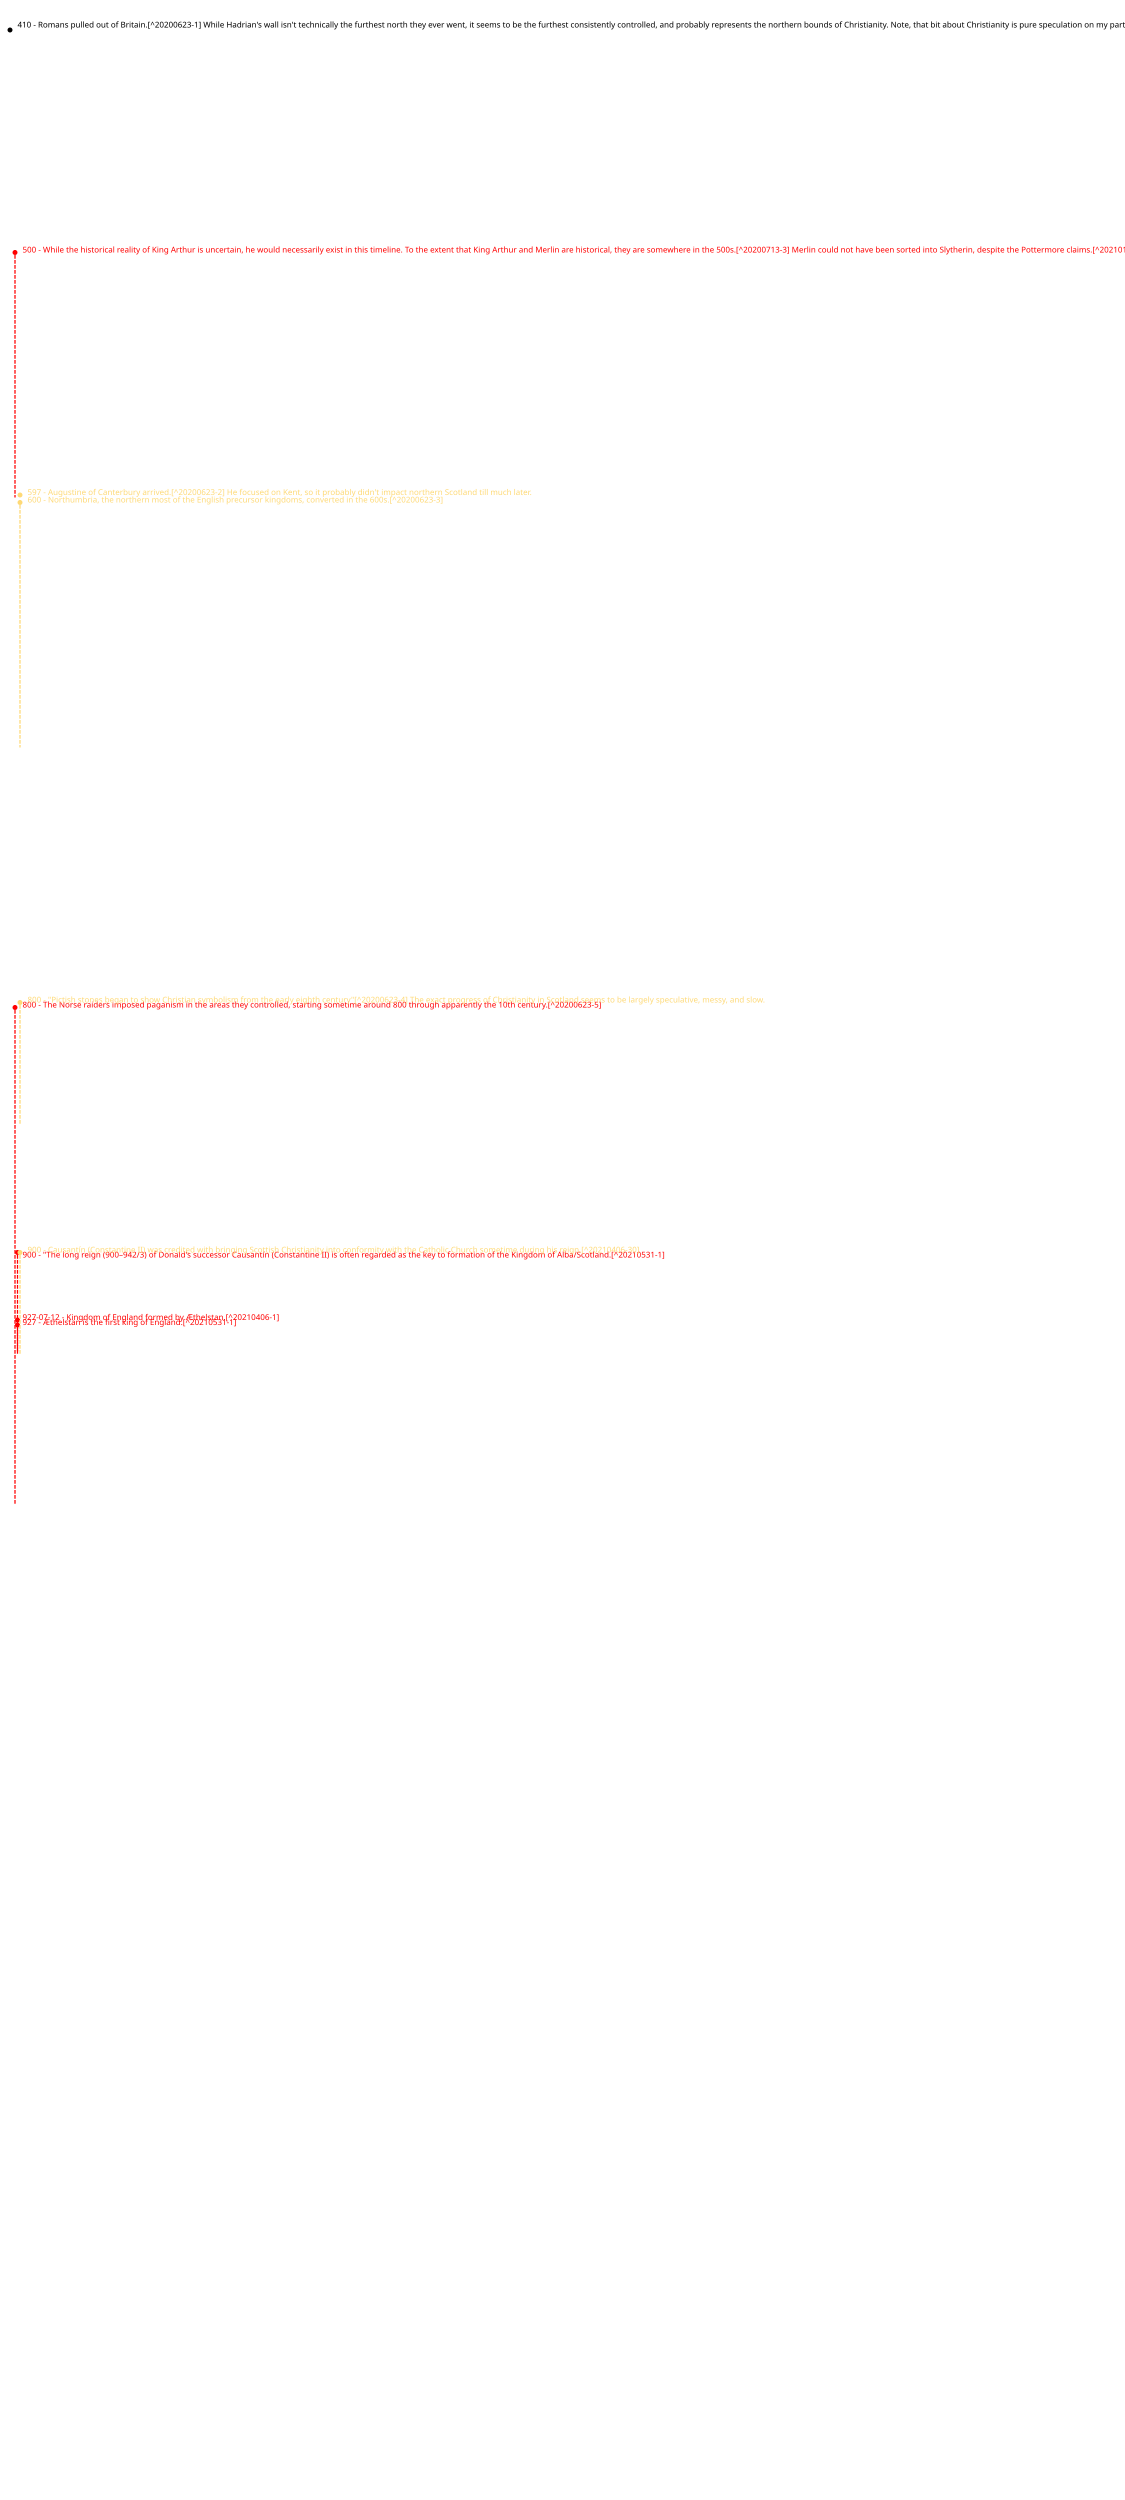
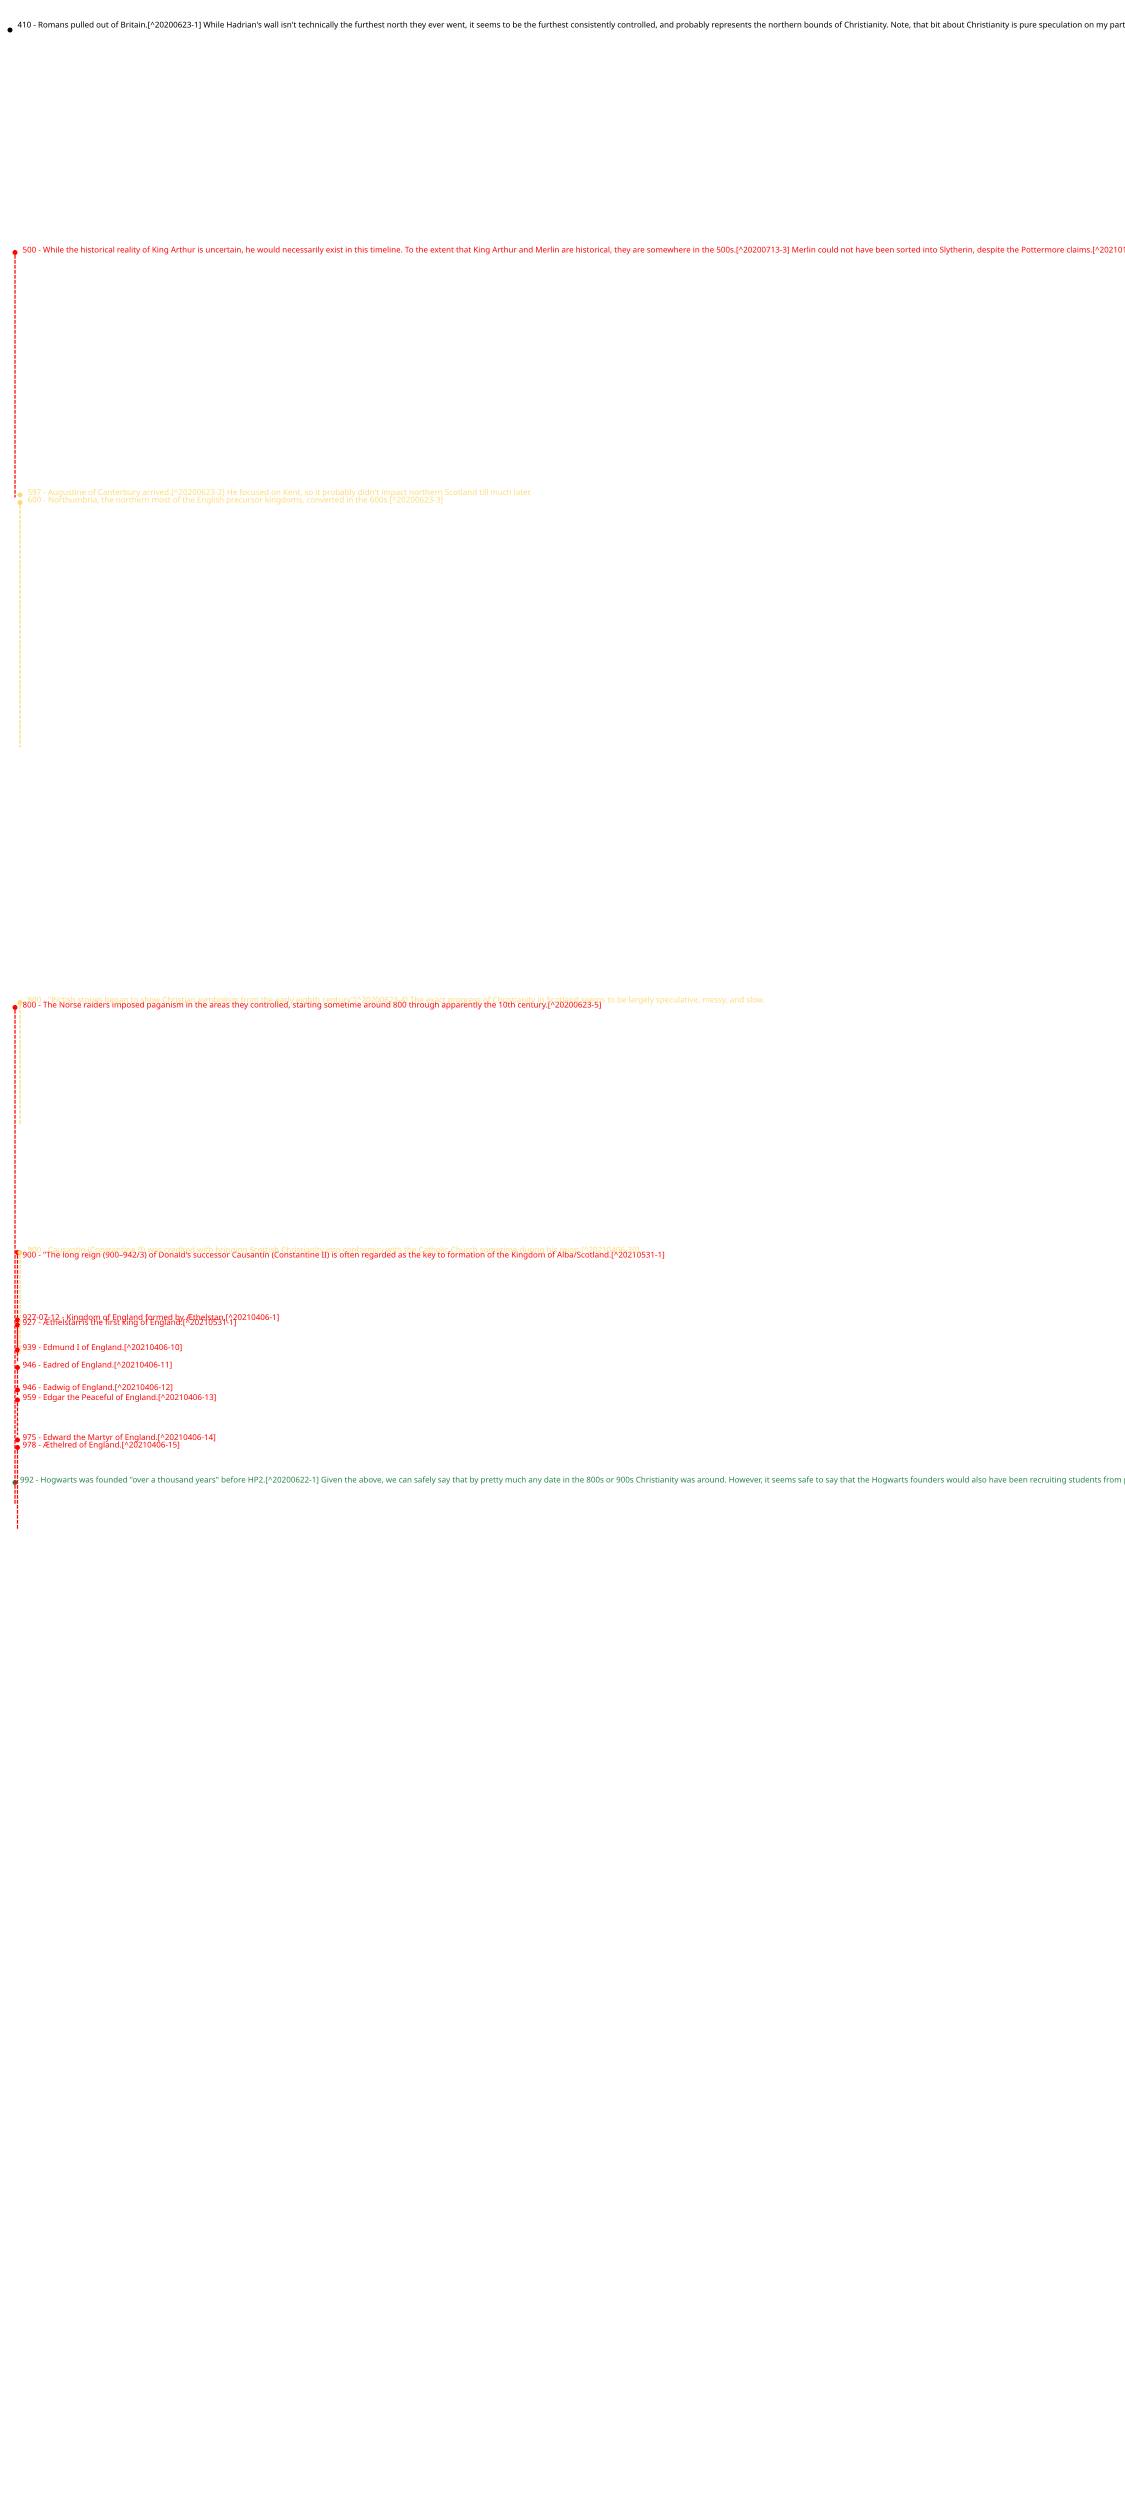
<svg xmlns="http://www.w3.org/2000/svg" preserveAspectRatio="xMinYMin meet" viewBox="0 0 450 1000">
  <g transform="translate(2,-400)" id="World">
    <g transform="translate(0,410)">
      <defs>
        <rect id="wrap" x="5" y="1" width="200" height="80" />
      </defs>
      <circle style="fill:#010000;fill-opacity:1;" r="1" cx="2" cy="2" />
      <text x="5" y="1" style="text-overflow:ellipsis;font-style:normal;font-variant:normal;font-weight:normal;font-stretch:normal;font-size:3.200px;line-height:1;font-family:sans-serif;font-variant-ligatures:normal;font-variant-caps:normal;font-variant-numeric:normal;font-variant-east-asian:normal;white-space: pre-line;shape-inside: url(#wrap);">
				410 - Romans pulled out of Britain.[^20200623-1]  While Hadrian's wall isn't 
				technically the furthest north they ever went, it seems to be the furthest 
				consistently controlled, and probably represents the northern bounds of 
				Christianity. Note, that bit about Christianity is pure speculation on my part.  
				Interestingly, the oldest known "split-nib metal dip pen" dates from 
				around then.[^20200816-1]
			</text>
+     </g>
+     <g transform="translate(1,0)" id="HP">
+       <g transform="translate(0,992)">
+         <defs>
+           <rect id="wrap" x="5" y="1" width="200" height="80" />
+         </defs>
+         <circle style="fill:#238443;fill-opacity:1;" r="1" cx="3" cy="1" />
+         <text style="text-overflow:ellipsis;font-style:normal;font-variant:normal;font-weight:normal;font-stretch:normal;font-size:3.200px;line-height:1;font-family:sans-serif;font-variant-ligatures:normal;font-variant-caps:normal;font-variant-numeric:normal;font-variant-east-asian:normal;white-space: pre-line;shape-inside: url(#wrap);fill: #238443;" x="5" y="1">
+ 					992 - Hogwarts was founded "over a thousand years" before HP2.[^20200622-1] Given
+ 					the above, we can safely say that by pretty much any date in the 800s or 900s
+ 					Christianity was around. However, it seems safe to say that the Hogwarts
+ 					founders would also have been recruiting students from pagan backgrounds as
+ 					well. While the Christian students might have been very anti-magic, the pagan
+ 					ones would more likely have seen magic as part of their religion. Be they
+ 					druids, or Norse, the pagan priest classes no doubt included as much magic as
+ 					Mrs. Rowling inserts into the Egyptian priest class.  While the Cannon text
+ 					only hints at this, there is really no other good way to explain what Bill is
+ 					doing in Egypt. There was no Statute of Secrecy after all.
+ 				</text>
+       </g>
    </g>
    <g transform="translate(2,0)" id="British">
      <g transform="translate(0,500)">
        <defs>
          <rect id="wrap" x="5" y="1" width="200" height="80" />
        </defs>
        <circle style="fill:#ff0000;fill-opacity:1;" r="1" cx="2" cy="1" />
        <polyline style="fill:#ff0000;fill-opacity:1;stroke-width:0.5;stroke:#ff0000;stroke-opacity:1;stroke-miterlimit:4;stroke-dasharray:1.5,0.5;stroke-dashoffset:0" points="2,0 2,99" />
        <text style="text-overflow:ellipsis;font-style:normal;font-variant:normal;font-weight:normal;font-stretch:normal;font-size:3.200px;line-height:1;font-family:sans-serif;font-variant-ligatures:normal;font-variant-caps:normal;font-variant-numeric:normal;font-variant-east-asian:normal;white-space: pre-line;shape-inside: url(#wrap);fill: #ff0000;" x="5" y="1">
					500 - While the historical reality of King Arthur is uncertain, he would 
					necessarily exist in this timeline.  To the extent that King Arthur and Merlin 
					are historical, they are somewhere in the 500s.[^20200713-3]  Merlin could not 
					have been sorted into Slytherin, despite the Pottermore claims.[^20210111-1]
				</text>
      </g>
      <g transform="translate(0,900)">
        <defs>
          <rect id="wrap" x="5" y="1" width="200" height="80" />
        </defs>
        <circle style="fill:#ff0000;fill-opacity:1;" r="1" cx="3" cy="1" />
        <polyline style="fill:#ff0000;fill-opacity:1;stroke-width:0.5;stroke:#ff0000;stroke-opacity:1;stroke-miterlimit:4;stroke-dasharray:1.5,0.5;stroke-dashoffset:0" points="3,0 3,42" />
        <text transform="translate(0,2)" style="text-overflow:ellipsis;font-style:normal;font-variant:normal;font-weight:normal;font-stretch:normal;font-size:3.200px;line-height:1;font-family:sans-serif;font-variant-ligatures:normal;font-variant-caps:normal;font-variant-numeric:normal;font-variant-east-asian:normal;white-space: pre-line;shape-inside: url(#wrap);fill: #ff0000;" x="5" y="1">
					900 - "The long reign (900–942/3) of Donald's successor Causantín (Constantine II)
					is often regarded as the key to formation of the Kingdom of Alba/Scotland.[^20210531-1]
				</text>
      </g>
      <g transform="translate(0,927)">
        <defs>
          <rect id="wrap" x="5" y="1" width="200" height="80" />
        </defs>
        <circle style="fill:#ff0000;fill-opacity:1;" r="1" cx="3" cy="1" />
        <text style="text-overflow:ellipsis;font-style:normal;font-variant:normal;font-weight:normal;font-stretch:normal;font-size:3.200px;line-height:1;font-family:sans-serif;font-variant-ligatures:normal;font-variant-caps:normal;font-variant-numeric:normal;font-variant-east-asian:normal;white-space: pre-line;shape-inside: url(#wrap);fill: #ff0000;" x="5" y="1">
					927-07-12 - Kingdom of England formed by Æthelstan.[^20210406-1]
				</text>
      </g>
      <g transform="translate(0,929)">
        <defs>
          <rect id="wrap" x="5" y="1" width="200" height="80" />
        </defs>
        <circle style="fill:#ff0000;fill-opacity:1;" r="1" cx="3" cy="1" />
        <polyline style="fill:#ff0000;fill-opacity:1;stroke-width:0.5;stroke:#ff0000;stroke-opacity:1;stroke-miterlimit:4;stroke-dasharray:1.5,0.5;stroke-dashoffset:0" points="3,0 3,12" />
        <text style="text-overflow:ellipsis;font-style:normal;font-variant:normal;font-weight:normal;font-stretch:normal;font-size:3.200px;line-height:1;font-family:sans-serif;font-variant-ligatures:normal;font-variant-caps:normal;font-variant-numeric:normal;font-variant-east-asian:normal;white-space: pre-line;shape-inside: url(#wrap);fill: #ff0000;" x="5" y="1">
					927 - Æthelstan is the first king of England.[^20210531-1]
				</text>
      </g>
      <g transform="translate(0,802)">
        <defs>
          <rect id="wrap" x="5" y="1" width="200" height="80" />
        </defs>
        <circle style="fill:#ff0000;fill-opacity:1;" r="1" cx="2" cy="1" />
        <polyline style="fill:#ff0000;fill-opacity:1;stroke-width:0.5;stroke:#ff0000;stroke-opacity:1;stroke-miterlimit:4;stroke-dasharray:1.5,0.5;stroke-dashoffset:0" points="2,0 2,200" />
        <text style="text-overflow:ellipsis;font-style:normal;font-variant:normal;font-weight:normal;font-stretch:normal;font-size:3.200px;line-height:1;font-family:sans-serif;font-variant-ligatures:normal;font-variant-caps:normal;font-variant-numeric:normal;font-variant-east-asian:normal;white-space: pre-line;shape-inside: url(#wrap);fill: #ff0000;" inline-size="200px" x="5" y="1">
					800 - The Norse raiders imposed paganism in the areas they controlled, starting
					sometime around 800 through apparently the 10th century.[^20200623-5]
				</text>
      </g>
+       <g transform="translate(0,939)">
+         <defs>
+           <rect id="wrap" x="5" y="1" width="200" height="80" />
+         </defs>
+         <circle style="fill:#ff0000;fill-opacity:1;" r="1" cx="3" cy="1" />
+         <polyline style="fill:#ff0000;fill-opacity:1;stroke-width:0.5;stroke:#ff0000;stroke-opacity:1;stroke-miterlimit:4;stroke-dasharray:1.5,0.5;stroke-dashoffset:0" points="3,0 3,6" />
+         <text style="text-overflow:ellipsis;font-style:normal;font-variant:normal;font-weight:normal;font-stretch:normal;font-size:3.200px;line-height:1;font-family:sans-serif;font-variant-ligatures:normal;font-variant-caps:normal;font-variant-numeric:normal;font-variant-east-asian:normal;white-space: pre-line;shape-inside: url(#wrap);fill: #ff0000;" x="5" y="1">
+ 					939 - Edmund I of England.[^20210406-10]
+ 				</text>
+       </g>
+       <g transform="translate(0,946)">
+         <defs>
+           <rect id="wrap" x="5" y="1" width="200" height="80" />
+         </defs>
+         <circle style="fill:#ff0000;fill-opacity:1;" r="1" cx="3" cy="1" />
+         <polyline style="fill:#ff0000;fill-opacity:1;stroke-width:0.5;stroke:#ff0000;stroke-opacity:1;stroke-miterlimit:4;stroke-dasharray:1.5,0.5;stroke-dashoffset:0" points="3,0 3,9" />
+         <text style="text-overflow:ellipsis;font-style:normal;font-variant:normal;font-weight:normal;font-stretch:normal;font-size:3.200px;line-height:1;font-family:sans-serif;font-variant-ligatures:normal;font-variant-caps:normal;font-variant-numeric:normal;font-variant-east-asian:normal;white-space: pre-line;shape-inside: url(#wrap);fill: #ff0000;" x="5" y="1">
+ 					946 - Eadred of England.[^20210406-11]
+ 				</text>
+       </g>
+       <g transform="translate(0,955)">
+         <defs>
+           <rect id="wrap" x="5" y="1" width="200" height="80" />
+         </defs>
+         <circle style="fill:#ff0000;fill-opacity:1;" r="1" cx="3" cy="1" />
+         <polyline style="fill:#ff0000;fill-opacity:1;stroke-width:0.5;stroke:#ff0000;stroke-opacity:1;stroke-miterlimit:4;stroke-dasharray:1.5,0.5;stroke-dashoffset:0" points="3,0 3,3" />
+         <text style="text-overflow:ellipsis;font-style:normal;font-variant:normal;font-weight:normal;font-stretch:normal;font-size:3.200px;line-height:1;font-family:sans-serif;font-variant-ligatures:normal;font-variant-caps:normal;font-variant-numeric:normal;font-variant-east-asian:normal;white-space: pre-line;shape-inside: url(#wrap);fill: #ff0000;" x="5" y="1">
+ 					946 - Eadwig of England.[^20210406-12]
+ 				</text>
+       </g>
+       <g transform="translate(0,959)">
+         <defs>
+           <rect id="wrap" x="5" y="1" width="200" height="80" />
+         </defs>
+         <circle style="fill:#ff0000;fill-opacity:1;" r="1" cx="3" cy="1" />
+         <polyline style="fill:#ff0000;fill-opacity:1;stroke-width:0.5;stroke:#ff0000;stroke-opacity:1;stroke-miterlimit:4;stroke-dasharray:1.5,0.5;stroke-dashoffset:0" points="3,0 3,15" />
+         <text style="text-overflow:ellipsis;font-style:normal;font-variant:normal;font-weight:normal;font-stretch:normal;font-size:3.200px;line-height:1;font-family:sans-serif;font-variant-ligatures:normal;font-variant-caps:normal;font-variant-numeric:normal;font-variant-east-asian:normal;white-space: pre-line;shape-inside: url(#wrap);fill: #ff0000;" x="5" y="1">
+ 					959 - Edgar the Peaceful of England.[^20210406-13]
+ 				</text>
+       </g>
+       <g transform="translate(0,975)">
+         <defs>
+           <rect id="wrap" x="5" y="1" width="200" height="80" />
+         </defs>
+         <circle style="fill:#ff0000;fill-opacity:1;" r="1" cx="3" cy="1" />
+         <polyline style="fill:#ff0000;fill-opacity:1;stroke-width:0.5;stroke:#ff0000;stroke-opacity:1;stroke-miterlimit:4;stroke-dasharray:1.5,0.5;stroke-dashoffset:0" points="3,0 3,2" />
+         <text style="text-overflow:ellipsis;font-style:normal;font-variant:normal;font-weight:normal;font-stretch:normal;font-size:3.200px;line-height:1;font-family:sans-serif;font-variant-ligatures:normal;font-variant-caps:normal;font-variant-numeric:normal;font-variant-east-asian:normal;white-space: pre-line;shape-inside: url(#wrap);fill: #ff0000;" x="5" y="1">
+ 					975 - Edward the Martyr of England.[^20210406-14]
+ 				</text>
+       </g>
+       <g transform="translate(0,978)">
+         <defs>
+           <rect id="wrap" x="5" y="1" width="200" height="80" />
+         </defs>
+         <circle style="fill:#ff0000;fill-opacity:1;" r="1" cx="3" cy="1" />
+         <polyline style="fill:#ff0000;fill-opacity:1;stroke-width:0.5;stroke:#ff0000;stroke-opacity:1;stroke-miterlimit:4;stroke-dasharray:1.5,0.5;stroke-dashoffset:0" points="3,0 3,34" />
+         <text style="text-overflow:ellipsis;font-style:normal;font-variant:normal;font-weight:normal;font-stretch:normal;font-size:3.200px;line-height:1;font-family:sans-serif;font-variant-ligatures:normal;font-variant-caps:normal;font-variant-numeric:normal;font-variant-east-asian:normal;white-space: pre-line;shape-inside: url(#wrap);fill: #ff0000;" x="5" y="1">
+ 					978 - Æthelred of England.[^20210406-15]
+ 				</text>
+       </g>
    </g>
    <g transform="translate(4,0)" id="Church">
      <g transform="translate(0,900)">
        <defs>
          <rect id="wrap" x="5" y="1" width="200" height="80" />
        </defs>
        <circle style="fill:#fed976;fill-opacity:1;" r="1" cx="2" cy="1" />
        <polyline style="fill:#fed976;fill-opacity:1;stroke-width:0.5;stroke:#fed976;stroke-opacity:1;stroke-miterlimit:4;stroke-dasharray:1.5,0.5;stroke-dashoffset:0" points="2,0 2,42" />
        <text style="text-overflow:ellipsis;font-style:normal;font-variant:normal;font-weight:normal;font-stretch:normal;font-size:3.200px;line-height:1;font-family:sans-serif;font-variant-ligatures:normal;font-variant-caps:normal;font-variant-numeric:normal;font-variant-east-asian:normal;white-space: pre-line;shape-inside: url(#wrap);fill: #fed976;" x="5" y="1">
					900 - Causantín (Constantine II) was credited with bringing Scottish Christianity into conformity with the Catholic Church sometime during his reign.[^20210406-30]
				</text>
      </g>
      <g transform="translate(0,597)">
        <defs>
          <rect id="wrap" x="5" y="1" width="200" height="80" />
        </defs>
        <circle style="fill:#fed976;fill-opacity:1;" r="1" cx="2" cy="1" />
        <text style="text-overflow:ellipsis;font-style:normal;font-variant:normal;font-weight:normal;font-stretch:normal;font-size:3.200px;line-height:1;font-family:sans-serif;font-variant-ligatures:normal;font-variant-caps:normal;font-variant-numeric:normal;font-variant-east-asian:normal;white-space: pre-line;shape-inside: url(#wrap);fill: #fed976;" inline-size="200px" x="5" y="1">
					597 - Augustine of Canterbury arrived.[^20200623-2] He focused on Kent, so it probably didn't impact northern Scotland till much later.
					</text>
      </g>
      <g transform="translate(0,600)">
        <defs>
          <rect id="wrap" x="5" y="1" width="200" height="80" />
        </defs>
        <circle style="fill:#fed976;fill-opacity:1;" r="1" cx="2" cy="1" />
        <polyline style="fill:#fed976;fill-opacity:1;stroke-width:0.5;stroke:#fed976;stroke-opacity:1;stroke-miterlimit:4;stroke-dasharray:1.5,0.5;stroke-dashoffset:0" points="2,0 2,99" />
        <text style="text-overflow:ellipsis;font-style:normal;font-variant:normal;font-weight:normal;font-stretch:normal;font-size:3.200px;line-height:1;font-family:sans-serif;font-variant-ligatures:normal;font-variant-caps:normal;font-variant-numeric:normal;font-variant-east-asian:normal;white-space: pre-line;shape-inside: url(#wrap);fill: #fed976;" inline-size="200px" x="5" y="1">
					600 - Northumbria, the northern most of the English precursor kingdoms, converted in the 600s.[^20200623-3]
				</text>
      </g>
      <g transform="translate(0,800)">
        <defs>
          <rect id="wrap" x="5" y="1" width="200" height="80" />
        </defs>
        <circle style="fill:#fed976;fill-opacity:1;" r="1" cx="2" cy="1" />
        <polyline style="fill:#fed976;fill-opacity:1;stroke-width:0.5;stroke:#fed976;stroke-opacity:1;stroke-miterlimit:4;stroke-dasharray:1.5,0.5;stroke-dashoffset:0" points="2,0 2,50" />
        <text style="text-overflow:ellipsis;font-style:normal;font-variant:normal;font-weight:normal;font-stretch:normal;font-size:3.200px;line-height:1;font-family:sans-serif;font-variant-ligatures:normal;font-variant-caps:normal;font-variant-numeric:normal;font-variant-east-asian:normal;white-space: pre-line;shape-inside: url(#wrap);fill: #fed976;" inline-size="200px" x="5" y="1">
					800 - "Pictish stones began to show Christian symbolism from the early eighth 
					century"[^20200623-4] The exact progress of Christianity in Scotland seems to
					be largely speculative, messy, and slow.
				</text>
      </g>
    </g>
  </g>
</svg>
